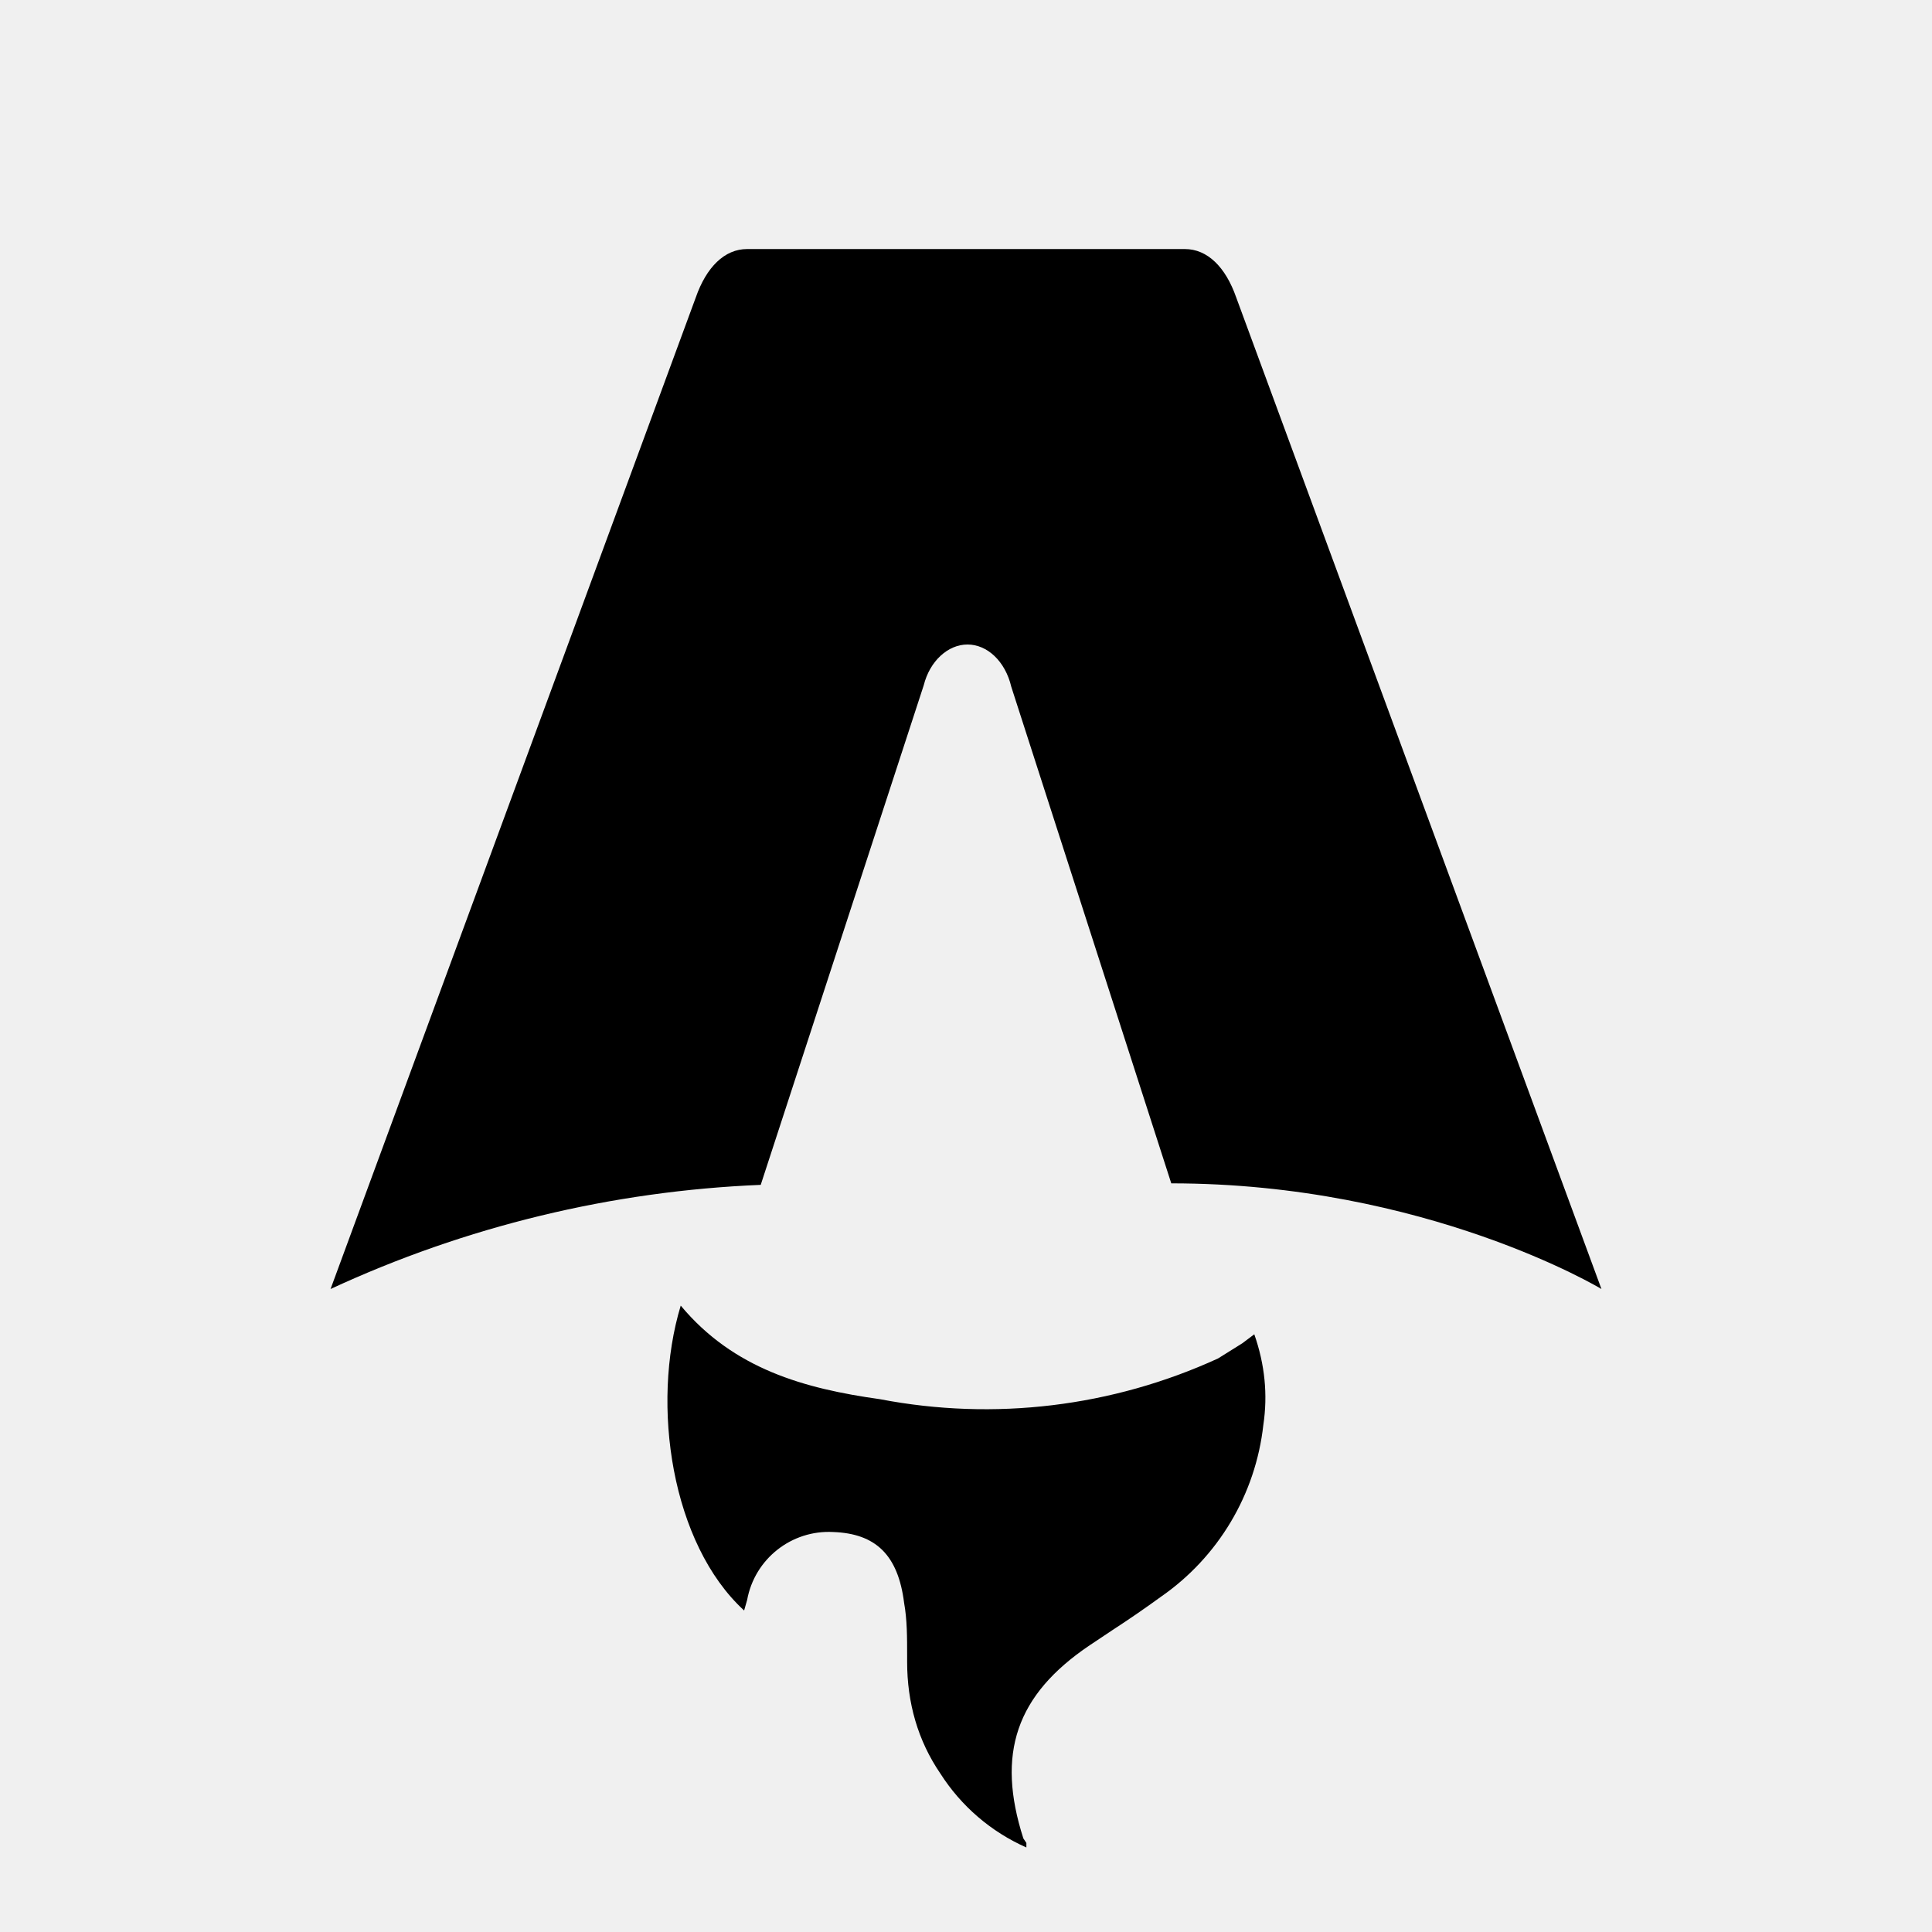
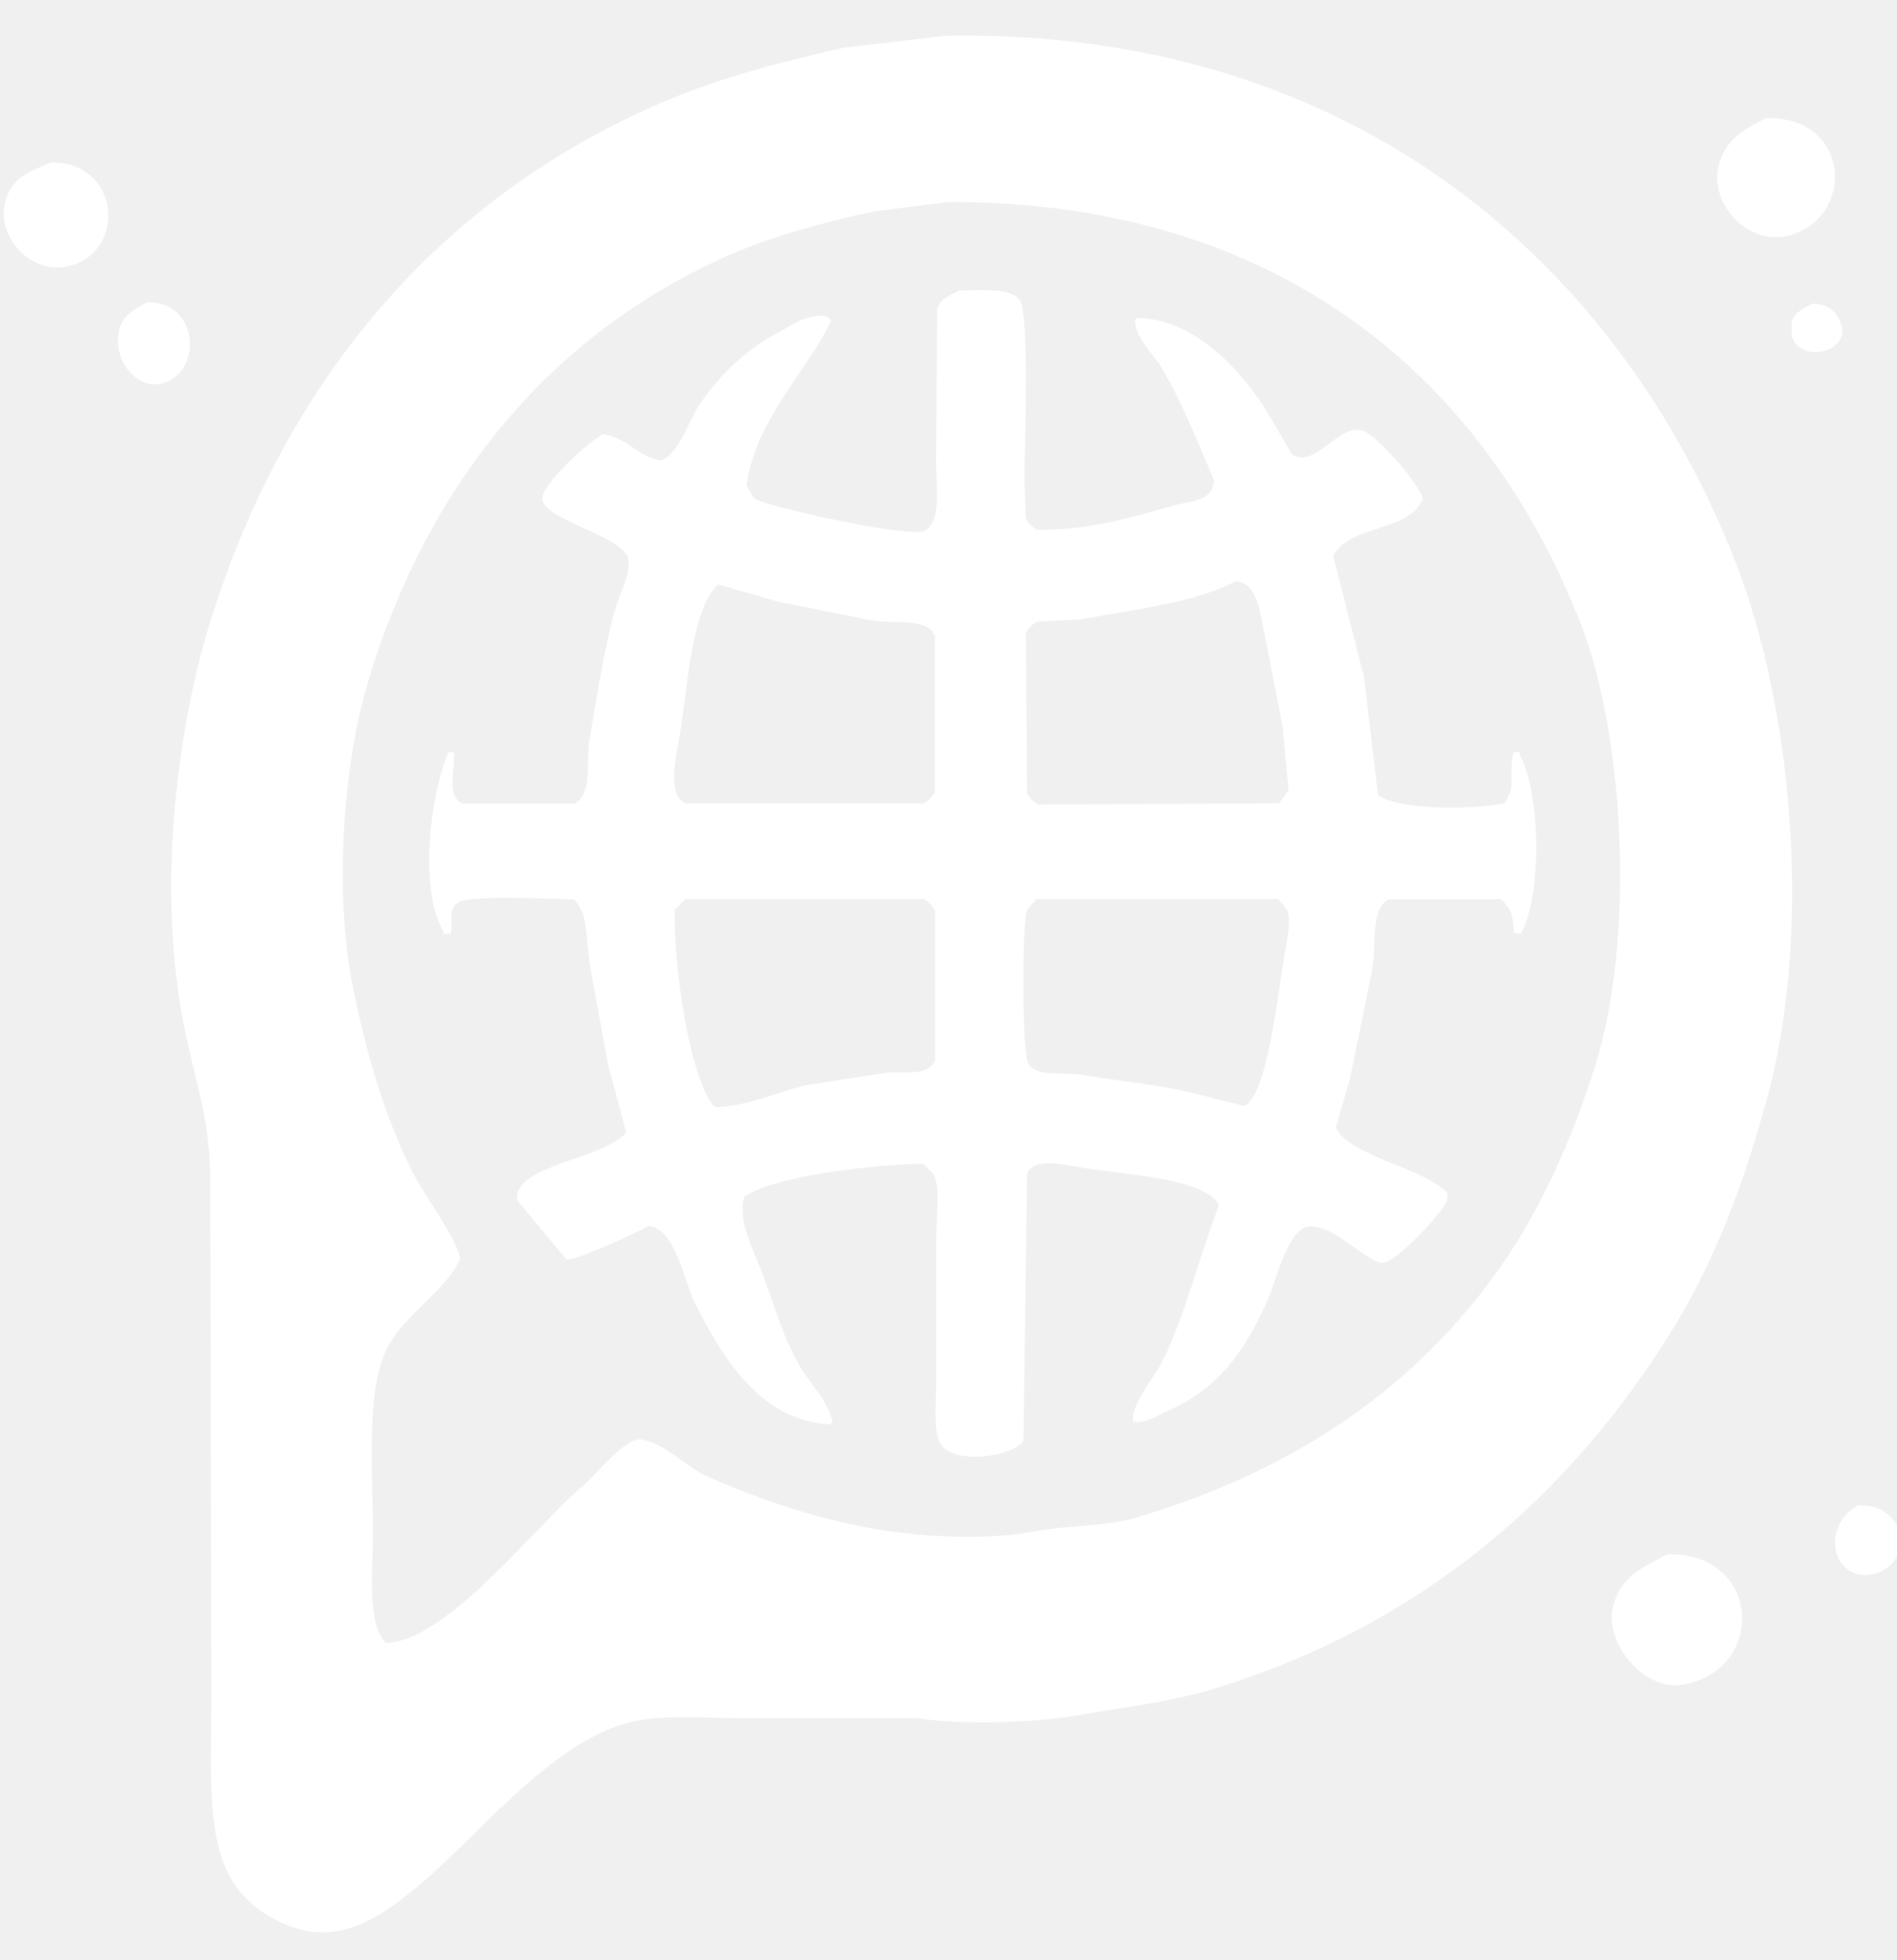
- <svg xmlns="http://www.w3.org/2000/svg" fill="none" viewBox="0 0 128 128">
-   <path d="M50.4 78.5a75.1 75.1 0 0 0-28.5 6.9l24.2-65.7c.7-2 1.9-3.2 3.4-3.2h29c1.5 0 2.7 1.2 3.4 3.2l24.2 65.7s-11.6-7-28.5-7L67 45.5c-.4-1.7-1.6-2.8-2.9-2.8-1.3 0-2.5 1.1-2.9 2.7L50.4 78.5Zm-1.1 28.2Zm-4.2-20.2c-2 6.6-.6 15.8 4.2 20.2a17.5 17.5 0 0 1 .2-.7 5.5 5.5 0 0 1 5.7-4.5c2.8.1 4.3 1.5 4.7 4.7.2 1.1.2 2.3.2 3.5v.4c0 2.7.7 5.2 2.2 7.4a13 13 0 0 0 5.7 4.9v-.3l-.2-.3c-1.8-5.6-.5-9.5 4.4-12.8l1.5-1a73 73 0 0 0 3.2-2.2 16 16 0 0 0 6.8-11.4c.3-2 .1-4-.6-6l-.8.6-1.6 1a37 37 0 0 1-22.4 2.7c-5-.7-9.7-2-13.2-6.2Z" />
-   <style>
-         path { fill: #000; }
-         @media (prefers-color-scheme: dark) {
-             path { fill: #FFF; }
-         }
-     </style>
+ <svg xmlns="http://www.w3.org/2000/svg" width="30" height="31" viewBox="0 0 30 31" fill="none">
+   <path fill-rule="evenodd" clip-rule="evenodd" d="M14.958 0.565C14.424 0.628 13.889 0.691 13.356 0.754C12.322 0.984 11.358 1.24 10.466 1.624C6.969 3.126 4.524 5.989 3.326 9.831C2.868 11.299 2.416 13.98 2.953 16.432C3.119 17.188 3.326 17.766 3.326 18.682C3.332 21.317 3.338 23.953 3.344 26.588C3.356 28.538 3.127 29.859 4.537 30.446C5.398 30.805 6.085 30.254 6.532 29.898C7.499 29.125 8.705 27.53 9.999 27.232C10.505 27.115 11.138 27.175 11.714 27.175H14.528C15.191 27.287 16.359 27.246 16.99 27.138C17.78 27.002 18.517 26.92 19.227 26.703C22.497 25.698 24.844 23.654 26.479 20.992C27.126 19.937 27.589 18.712 27.951 17.379C28.686 14.687 28.334 11.161 27.467 8.925C25.654 4.247 21.48 0.453 14.958 0.565ZM25.23 16.867C24.868 18.019 24.382 19.108 23.757 20.006C22.418 21.932 20.502 23.247 17.997 23.996C17.471 24.153 16.969 24.11 16.357 24.224C15.465 24.387 14.267 24.29 13.467 24.11C12.634 23.923 11.902 23.671 11.192 23.354C10.859 23.205 10.511 22.822 10.148 22.768C9.91 22.709 9.394 23.36 9.216 23.506C8.526 24.07 7.069 25.975 6.104 25.984C5.8 25.691 5.899 24.83 5.899 24.244C5.899 23.219 5.776 21.917 6.16 21.256C6.448 20.758 7.062 20.395 7.278 19.913C7.253 19.629 6.684 18.855 6.532 18.552C6.094 17.679 5.8 16.7 5.581 15.601C5.275 14.066 5.436 12.071 5.823 10.779C6.765 7.641 8.717 5.284 11.509 4.046C12.21 3.735 12.979 3.532 13.803 3.346C14.201 3.296 14.598 3.245 14.996 3.195C20.288 3.181 23.512 6.035 25.007 9.871C25.7 11.649 25.867 14.847 25.231 16.868L25.23 16.867ZM28.306 3.723C29.367 3.428 29.267 1.826 27.933 1.87C27.603 2.042 27.333 2.178 27.206 2.551C26.988 3.192 27.651 3.906 28.306 3.724V3.723ZM0.808 2.57C0.476 2.708 0.219 2.791 0.1 3.137C-0.093 3.698 0.453 4.334 1.051 4.216C2.021 4.023 1.913 2.555 0.808 2.57ZM24.036 11.894H23.942C23.85 12.266 24.002 12.425 23.794 12.707C23.271 12.809 22.108 12.814 21.799 12.575C21.725 11.952 21.65 11.327 21.575 10.704C21.413 10.068 21.252 9.43 21.09 8.793C21.335 8.304 22.267 8.411 22.488 7.923C22.494 7.917 22.5 7.91 22.507 7.904C22.488 7.68 21.744 6.841 21.537 6.807C21.175 6.709 20.789 7.425 20.438 7.185C20.289 6.932 20.139 6.681 19.991 6.428C19.609 5.847 18.896 5.045 17.996 5.029C17.983 5.035 17.971 5.042 17.958 5.048C17.932 5.312 18.244 5.599 18.368 5.805C18.702 6.359 18.937 6.979 19.207 7.601C19.175 7.943 18.842 7.917 18.555 7.998C17.919 8.179 17.191 8.398 16.392 8.377C16.319 8.313 16.265 8.289 16.224 8.188C16.218 7.981 16.212 7.772 16.206 7.565C16.206 7.074 16.29 4.962 16.131 4.746C15.981 4.544 15.528 4.59 15.18 4.595C15.024 4.677 14.888 4.707 14.826 4.879C14.82 5.687 14.813 6.494 14.807 7.301C14.807 7.705 14.9 8.262 14.621 8.398C14.323 8.505 12.138 8.012 11.937 7.888C11.893 7.819 11.851 7.749 11.807 7.68C11.958 6.626 12.754 5.895 13.149 5.071C13.13 5.052 13.111 5.033 13.093 5.014C12.836 4.917 12.481 5.171 12.31 5.26C11.804 5.523 11.395 5.923 11.08 6.377C10.888 6.649 10.774 7.136 10.465 7.284C10.089 7.234 9.921 6.912 9.533 6.868C9.289 7.009 8.657 7.58 8.582 7.851C8.506 8.202 9.763 8.442 9.924 8.797C10.009 9.035 9.796 9.401 9.738 9.61C9.555 10.266 9.448 10.975 9.327 11.69C9.266 12.051 9.375 12.579 9.085 12.711H7.314C7.058 12.589 7.195 12.197 7.184 11.898H7.09C6.823 12.536 6.608 14.03 7.016 14.735V14.773H7.128C7.176 14.567 7.077 14.388 7.24 14.281C7.392 14.147 8.751 14.22 9.085 14.225C9.328 14.491 9.258 14.893 9.345 15.341C9.439 15.851 9.532 16.362 9.626 16.873C9.719 17.22 9.812 17.567 9.906 17.913C9.557 18.309 8.396 18.396 8.191 18.84C8.185 18.884 8.179 18.927 8.173 18.971C8.433 19.287 8.695 19.603 8.956 19.917C9.059 19.967 10.116 19.479 10.261 19.388C10.683 19.43 10.825 20.274 10.988 20.598C11.398 21.413 11.999 22.476 13.132 22.528C13.144 22.515 13.156 22.503 13.169 22.49C13.105 22.163 12.804 21.873 12.647 21.601C12.377 21.131 12.238 20.605 12.032 20.069C11.916 19.77 11.668 19.3 11.771 18.934C12.21 18.599 13.862 18.415 14.605 18.405C14.655 18.455 14.705 18.505 14.754 18.555C14.887 18.729 14.81 19.296 14.81 19.576V21.883C14.81 22.192 14.756 22.652 14.884 22.847C15.097 23.17 16.017 23.044 16.19 22.791C16.208 21.379 16.227 19.966 16.246 18.554C16.361 18.315 16.795 18.41 17.067 18.46C17.674 18.572 19.067 18.617 19.285 19.064C18.954 19.907 18.758 20.796 18.372 21.561C18.255 21.792 17.879 22.225 17.925 22.488C18.136 22.513 18.303 22.39 18.466 22.318C19.295 21.952 19.709 21.35 20.069 20.521C20.195 20.231 20.357 19.502 20.665 19.405C21.062 19.331 21.512 19.882 21.839 19.972C22.05 20.031 22.817 19.163 22.883 19.008C22.889 18.964 22.895 18.92 22.901 18.876C22.5 18.451 21.373 18.309 21.13 17.836C21.205 17.577 21.279 17.32 21.355 17.061C21.473 16.481 21.591 15.9 21.709 15.321C21.771 14.959 21.677 14.358 21.97 14.223H23.74C23.894 14.357 23.938 14.462 23.945 14.753C23.983 14.759 24.019 14.765 24.057 14.771C24.401 14.138 24.37 12.548 24.039 11.934V11.897L24.036 11.894ZM14.79 16.773C14.66 17.054 14.279 16.92 13.933 16.98C13.529 17.043 13.126 17.106 12.721 17.169C12.278 17.282 11.798 17.506 11.305 17.509C10.905 17.071 10.653 15.255 10.672 14.389C10.728 14.333 10.784 14.276 10.84 14.22H14.623C14.697 14.284 14.75 14.308 14.792 14.408V16.773H14.79ZM14.79 12.536C14.727 12.609 14.704 12.666 14.604 12.706H10.838C10.584 12.582 10.668 12.083 10.726 11.78C10.873 11.025 10.908 9.655 11.36 9.245C11.67 9.333 11.981 9.421 12.291 9.511C12.794 9.611 13.299 9.712 13.802 9.814C14.158 9.875 14.677 9.761 14.789 10.06V12.538L14.79 12.536ZM16.413 9.832C16.643 9.82 16.873 9.807 17.102 9.795C17.852 9.653 18.959 9.528 19.544 9.19C19.575 9.196 19.606 9.203 19.637 9.209C19.913 9.314 19.937 9.751 20.01 10.06C20.104 10.539 20.196 11.018 20.29 11.497C20.322 11.831 20.352 12.166 20.384 12.499C20.334 12.568 20.284 12.637 20.235 12.706C18.962 12.712 17.688 12.719 16.414 12.725C16.341 12.661 16.287 12.637 16.246 12.536C16.24 11.692 16.233 10.847 16.227 10.002C16.291 9.929 16.314 9.873 16.414 9.832H16.413ZM20.308 15.165C20.223 15.673 20.038 17.384 19.675 17.491C19.427 17.428 19.178 17.365 18.93 17.302C18.356 17.156 17.719 17.104 17.103 16.999C16.803 16.949 16.383 17.046 16.264 16.811C16.168 16.676 16.164 14.596 16.246 14.389C16.296 14.333 16.346 14.276 16.394 14.22H20.216C20.26 14.27 20.302 14.32 20.346 14.37C20.446 14.515 20.343 14.966 20.308 15.165ZM2.318 4.783C2.167 4.872 2.008 4.947 1.928 5.104C1.711 5.521 2.074 6.17 2.543 6.069C3.221 5.922 3.156 4.747 2.318 4.783ZM29.107 5.086C29.049 4.915 28.898 4.81 28.679 4.802C28.523 4.883 28.411 4.915 28.342 5.086V5.313C28.49 5.78 29.325 5.553 29.107 5.086ZM29.387 23.809C28.747 24.19 29.035 25.068 29.667 24.887C30.285 24.71 30.162 23.77 29.387 23.809ZM26.367 24.584C25.99 24.799 25.668 24.909 25.528 25.36C25.339 25.968 26.008 26.748 26.61 26.646C27.953 26.42 27.866 24.54 26.367 24.584Z" fill="white" />
</svg>
